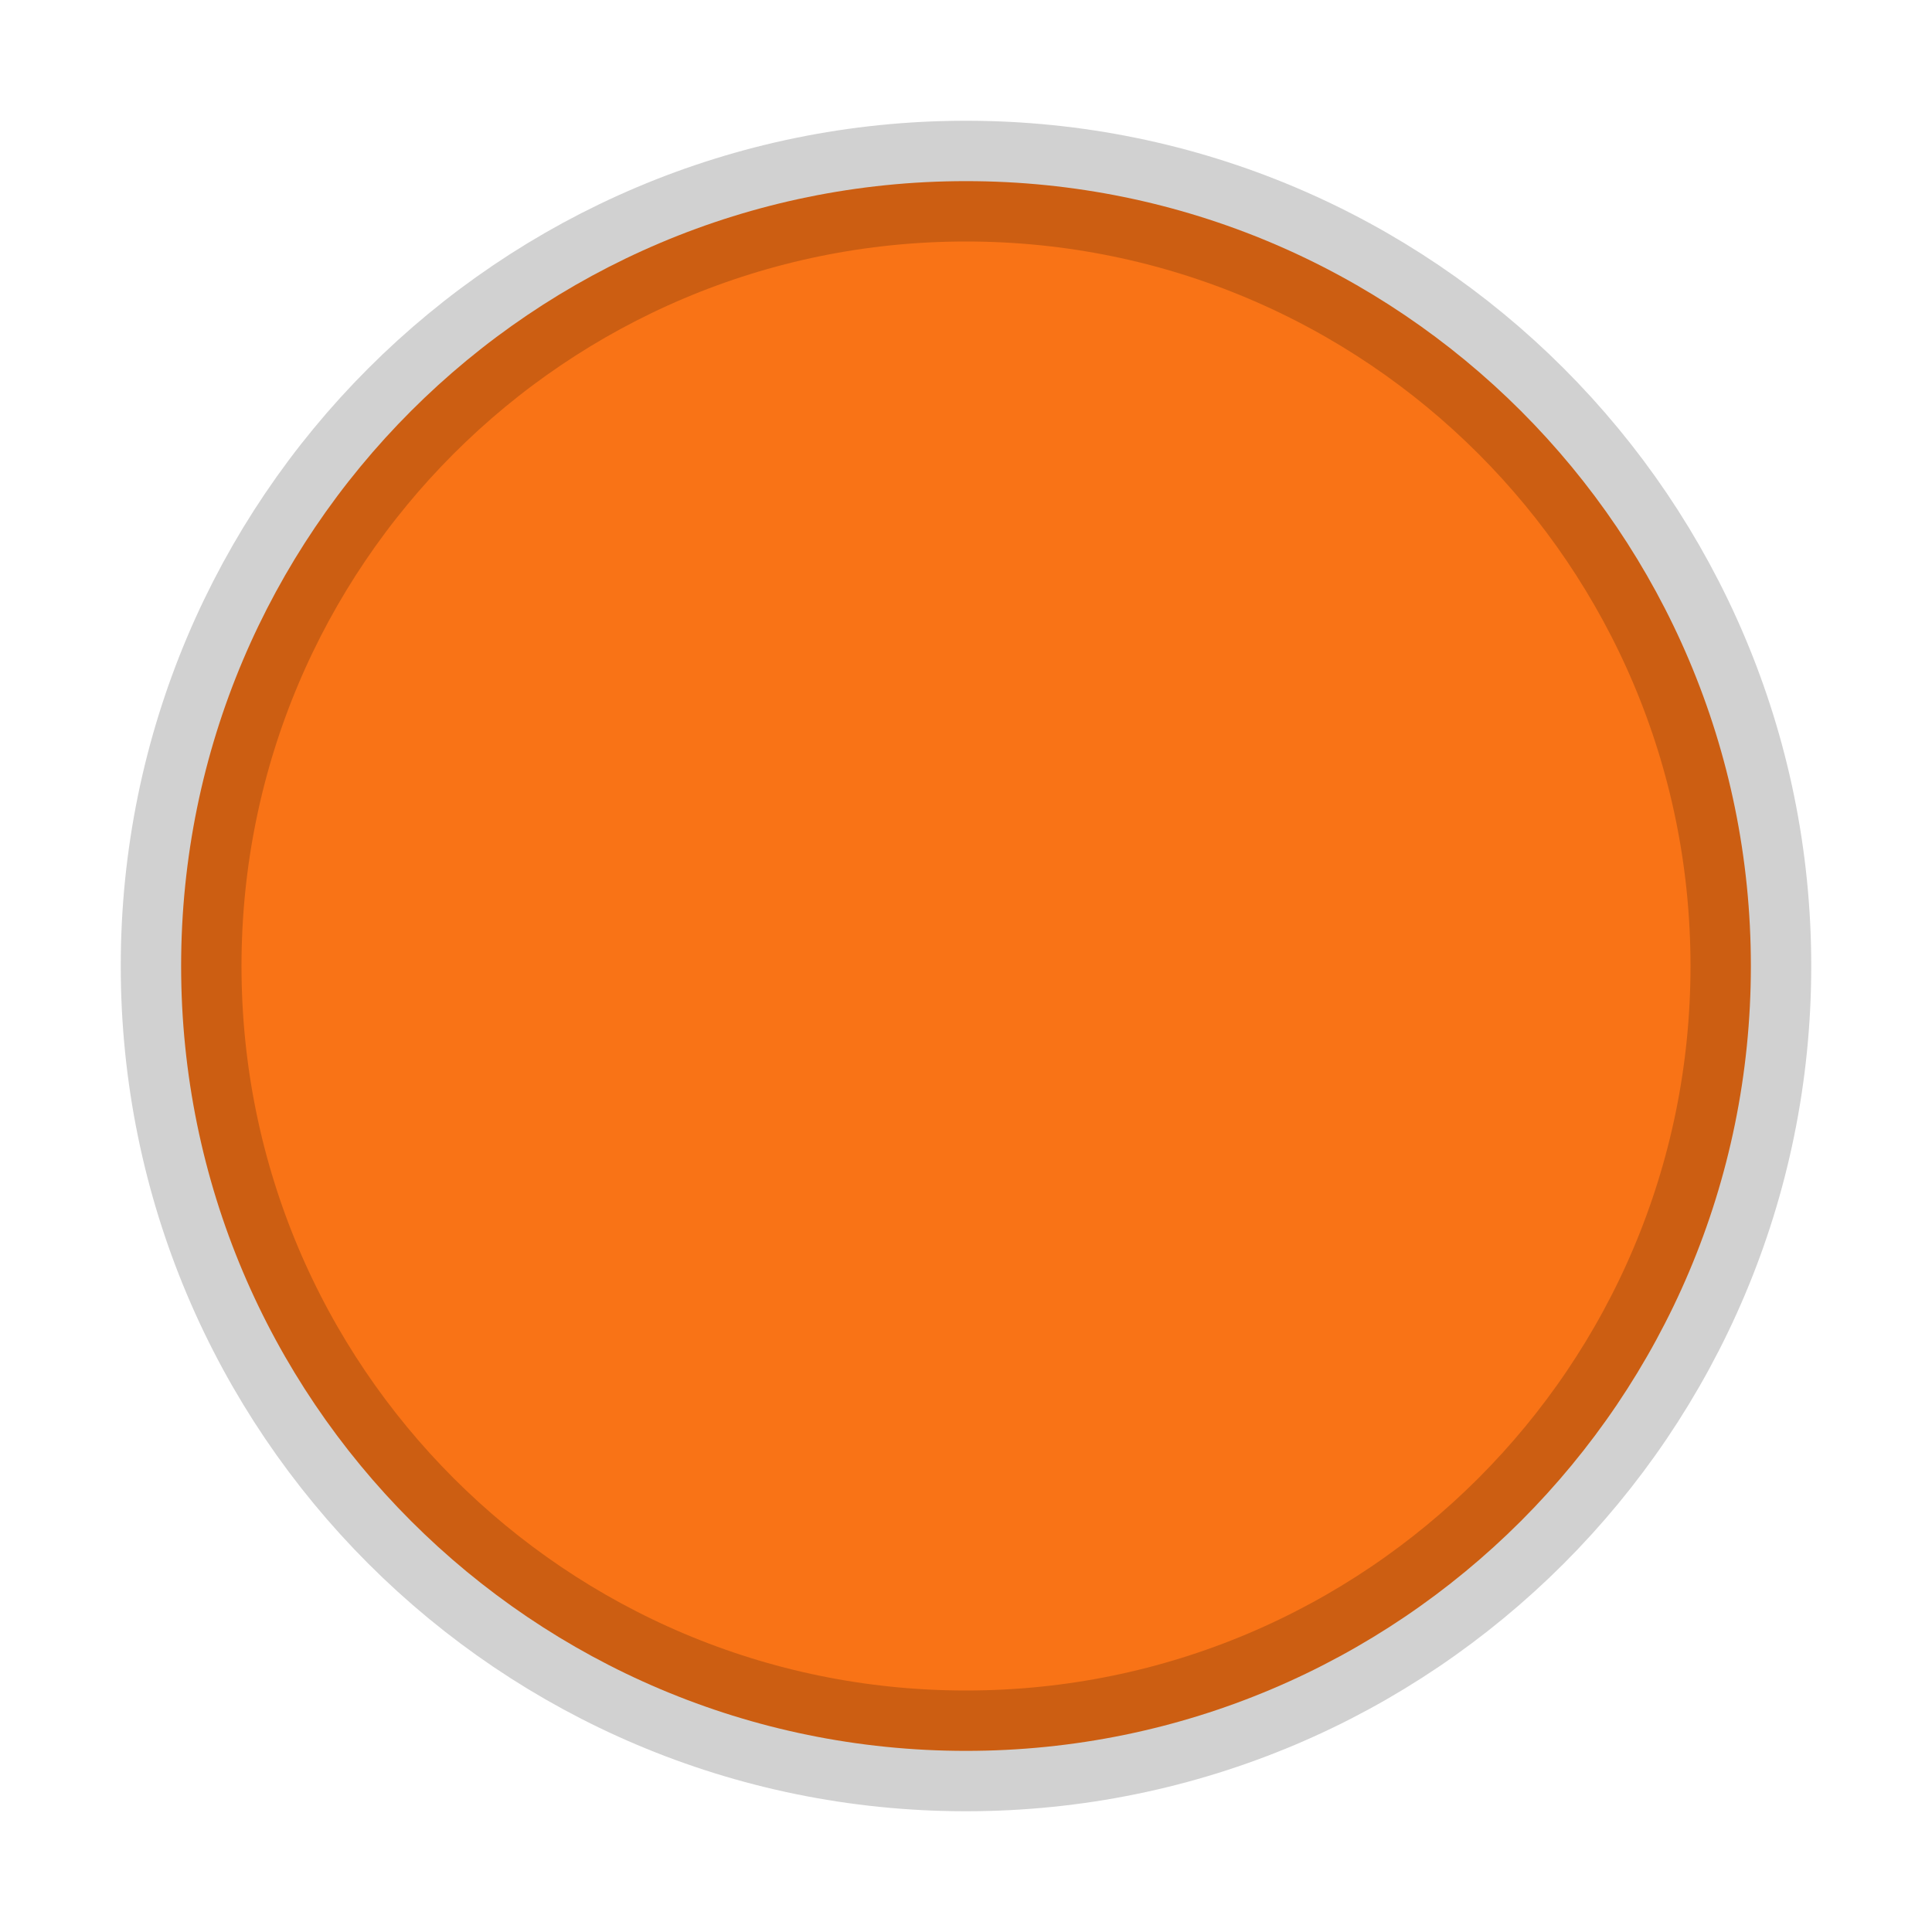
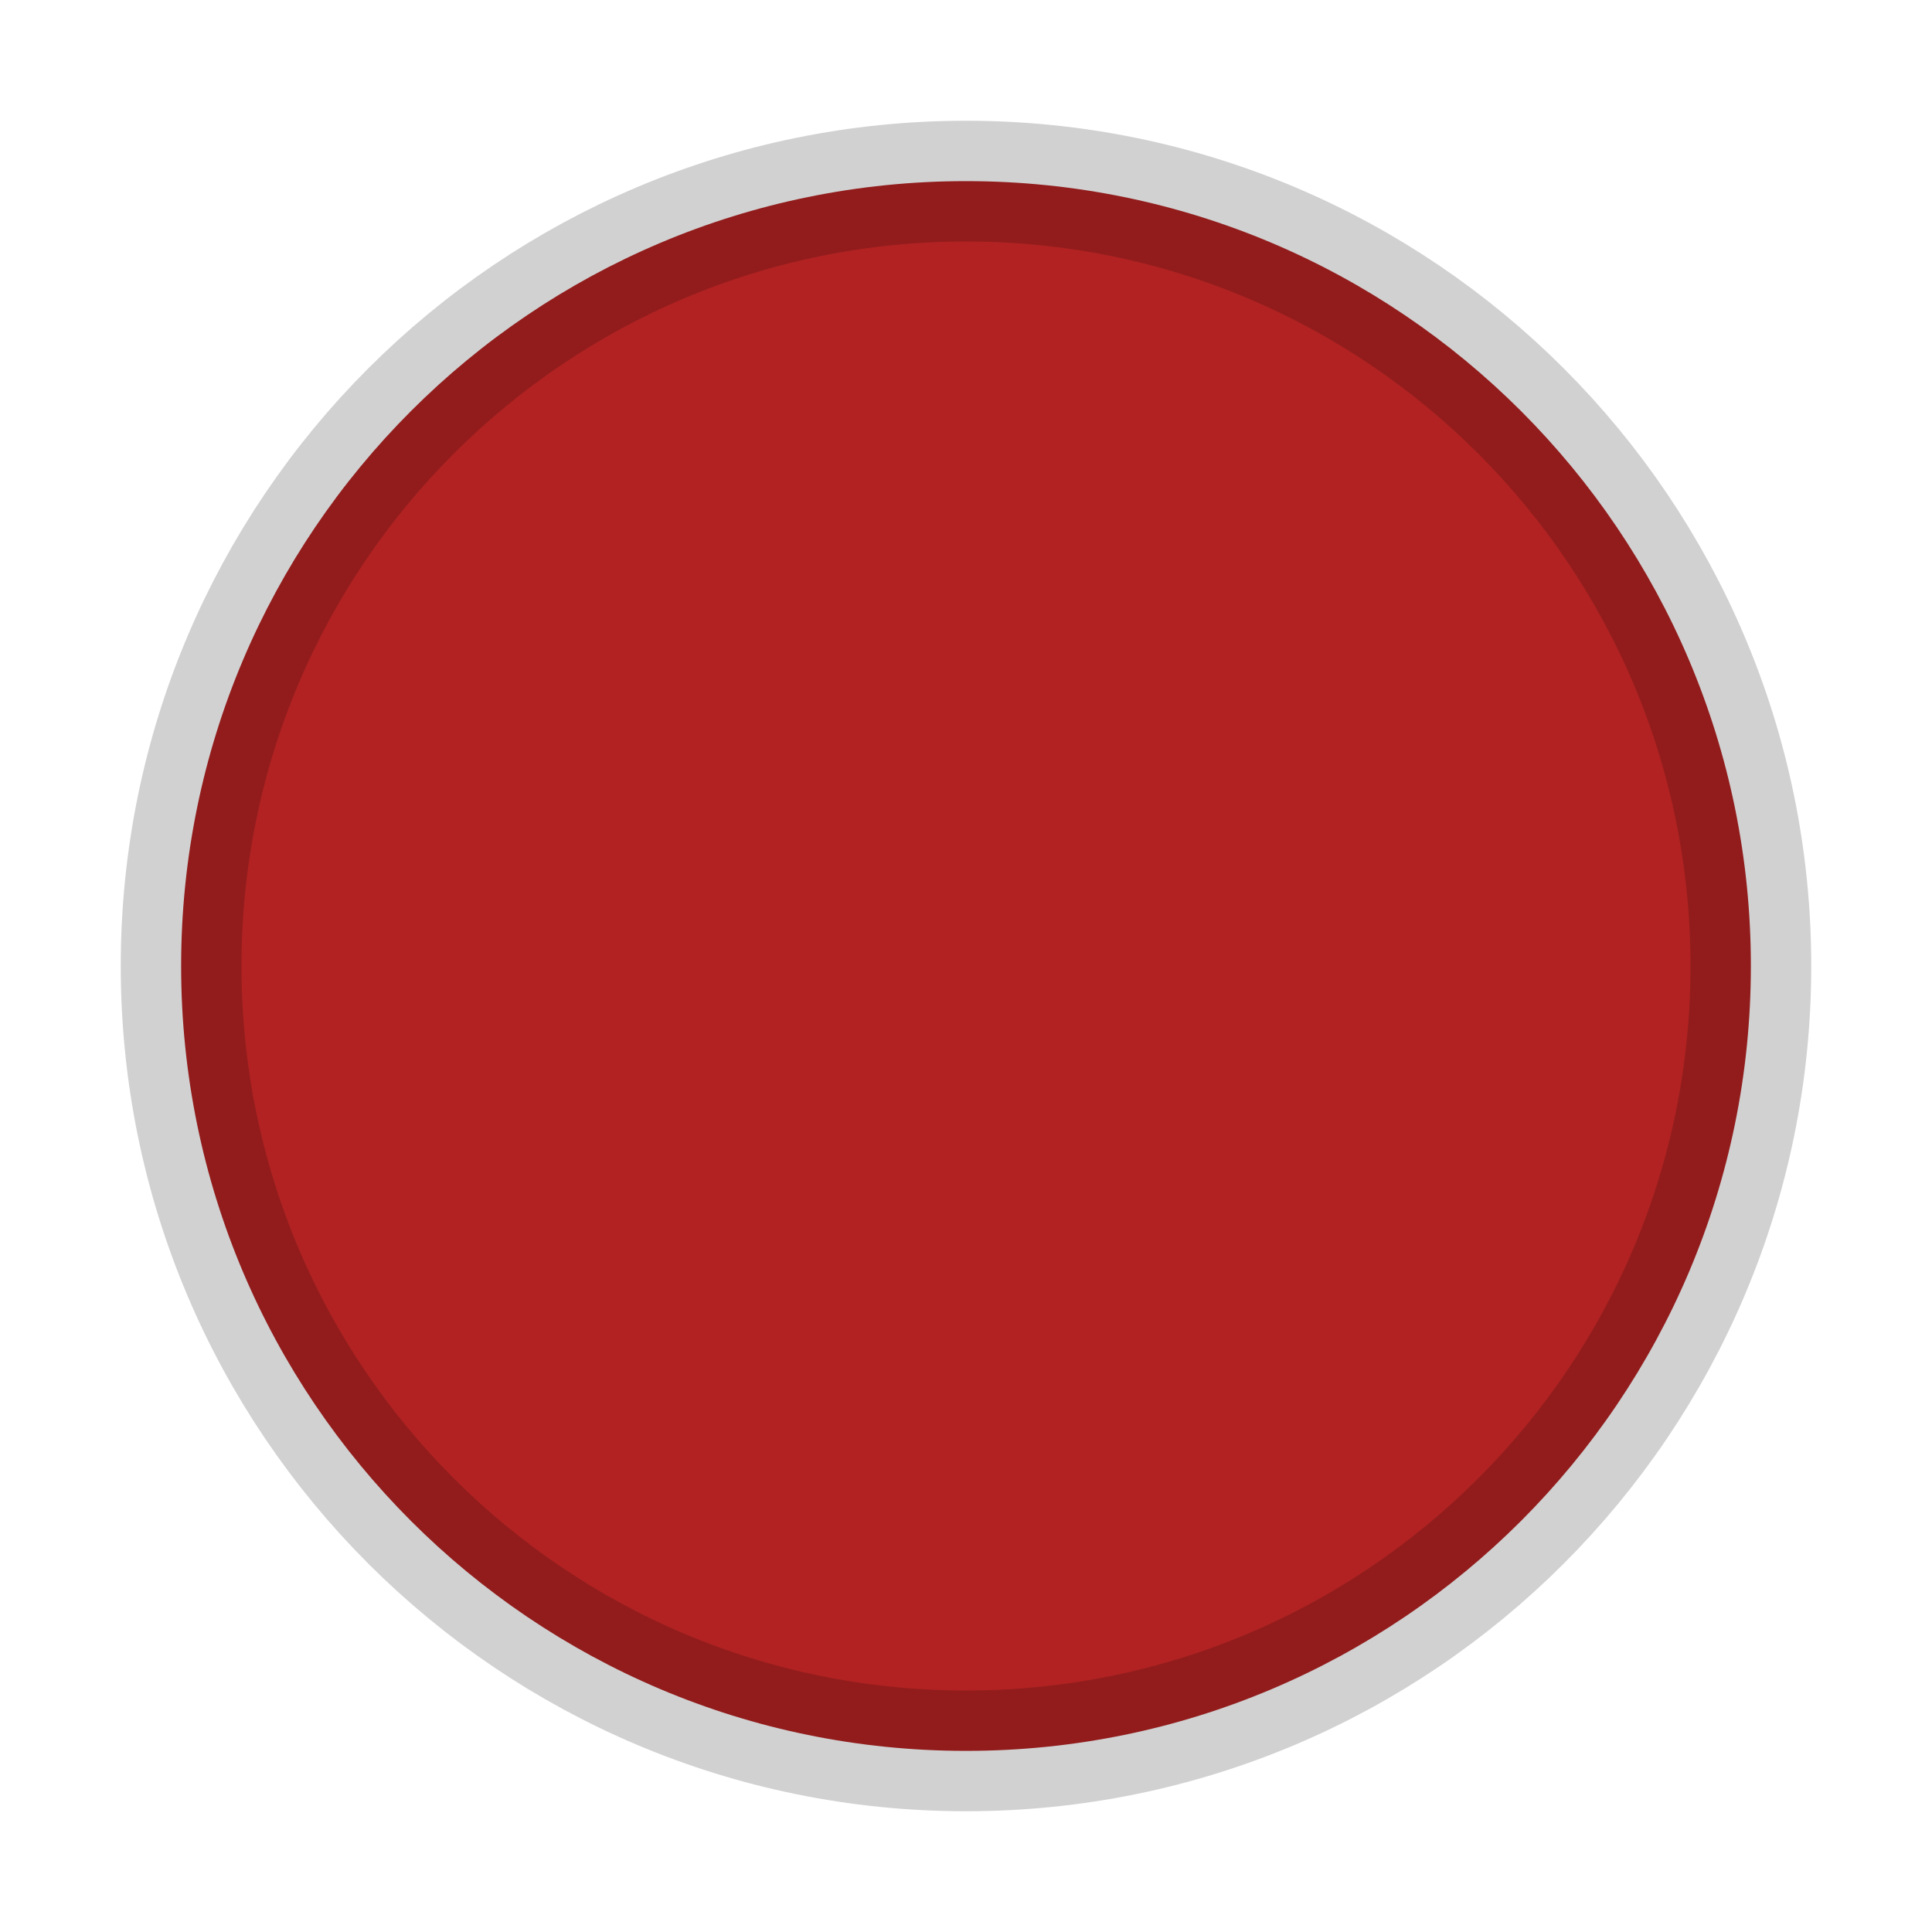
- <svg xmlns="http://www.w3.org/2000/svg" width="16" height="16" viewBox="0 0 16 16">
-   <circle cx="8" cy="8" r="6.5" fill="#F97316" />
-   <circle cx="8" cy="8" r="6.5" fill="none" stroke="#000" stroke-opacity=".18" stroke-width="1" />
+ <svg xmlns="http://www.w3.org/2000/svg" width="16" height="16" viewBox="0 0 16 16" version="1.1" id="svg2">
+   <defs id="defs2" />
+   <circle cx="8" cy="8" r="6.5" fill="#F97316" id="circle1" style="fill:#b22222;fill-opacity:1" />
+   <circle cx="8" cy="8" r="6.5" fill="none" stroke="#000" stroke-opacity=".18" stroke-width="1" id="circle2" />
</svg>
